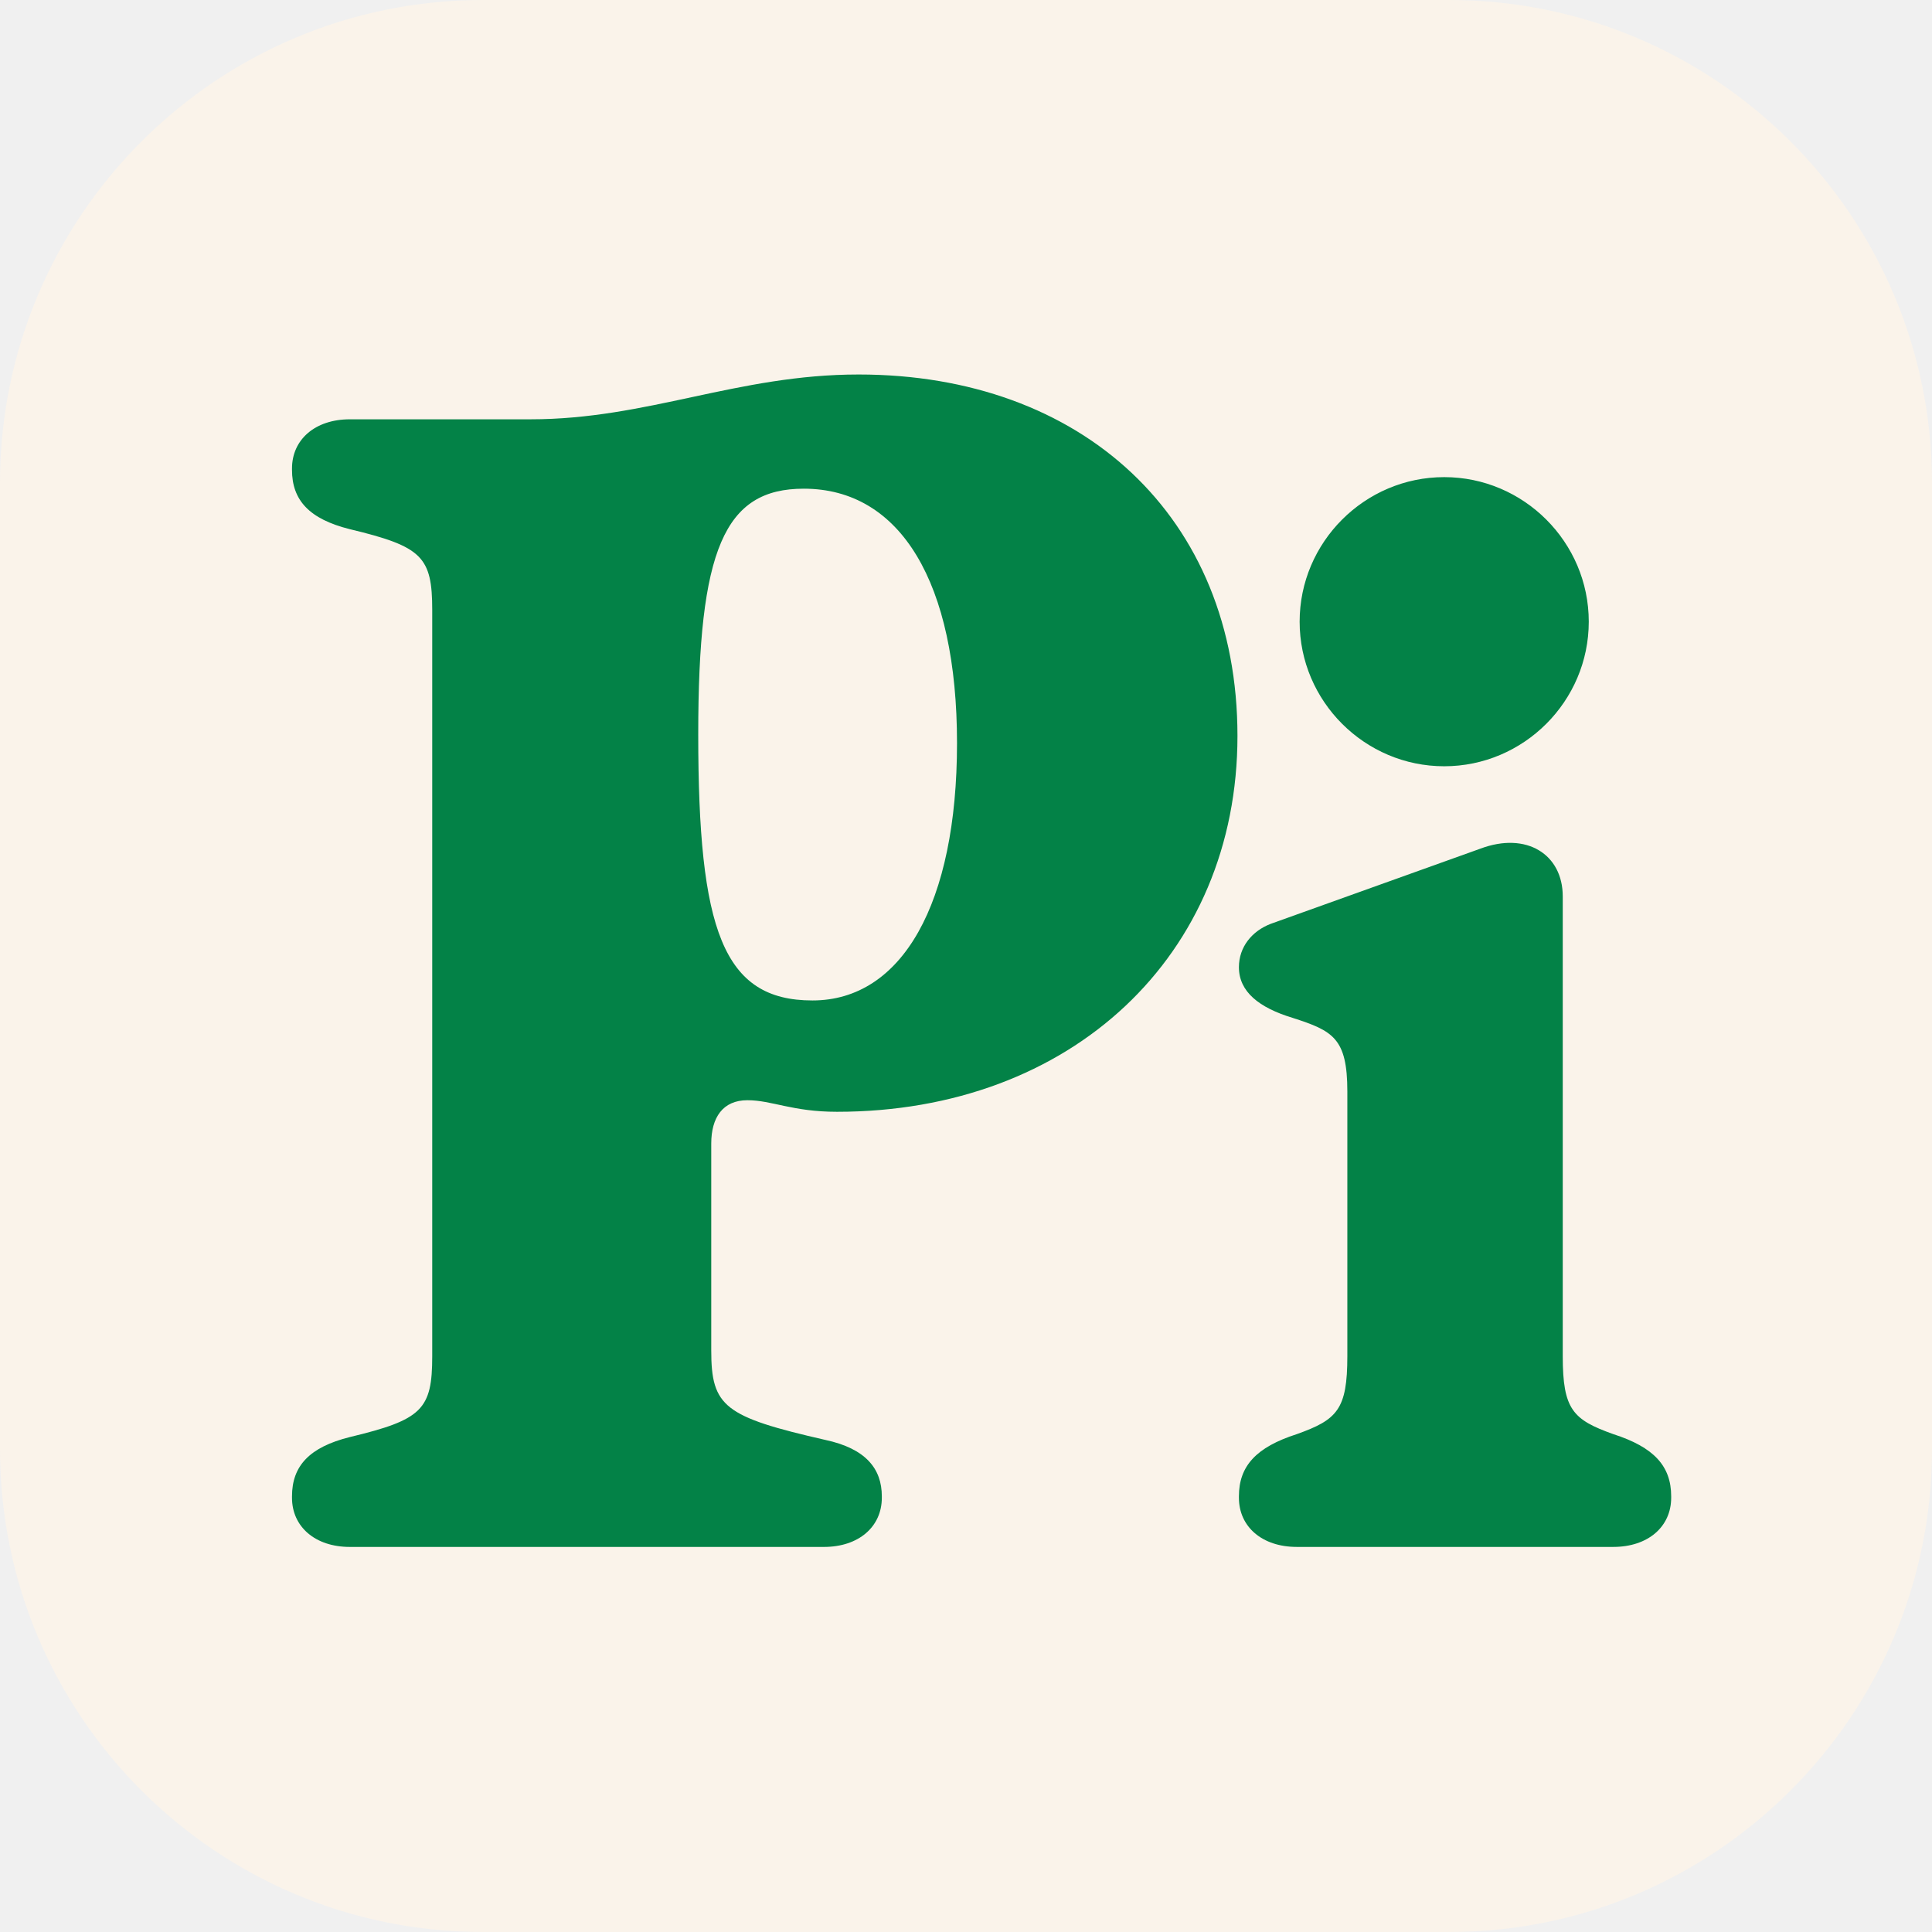
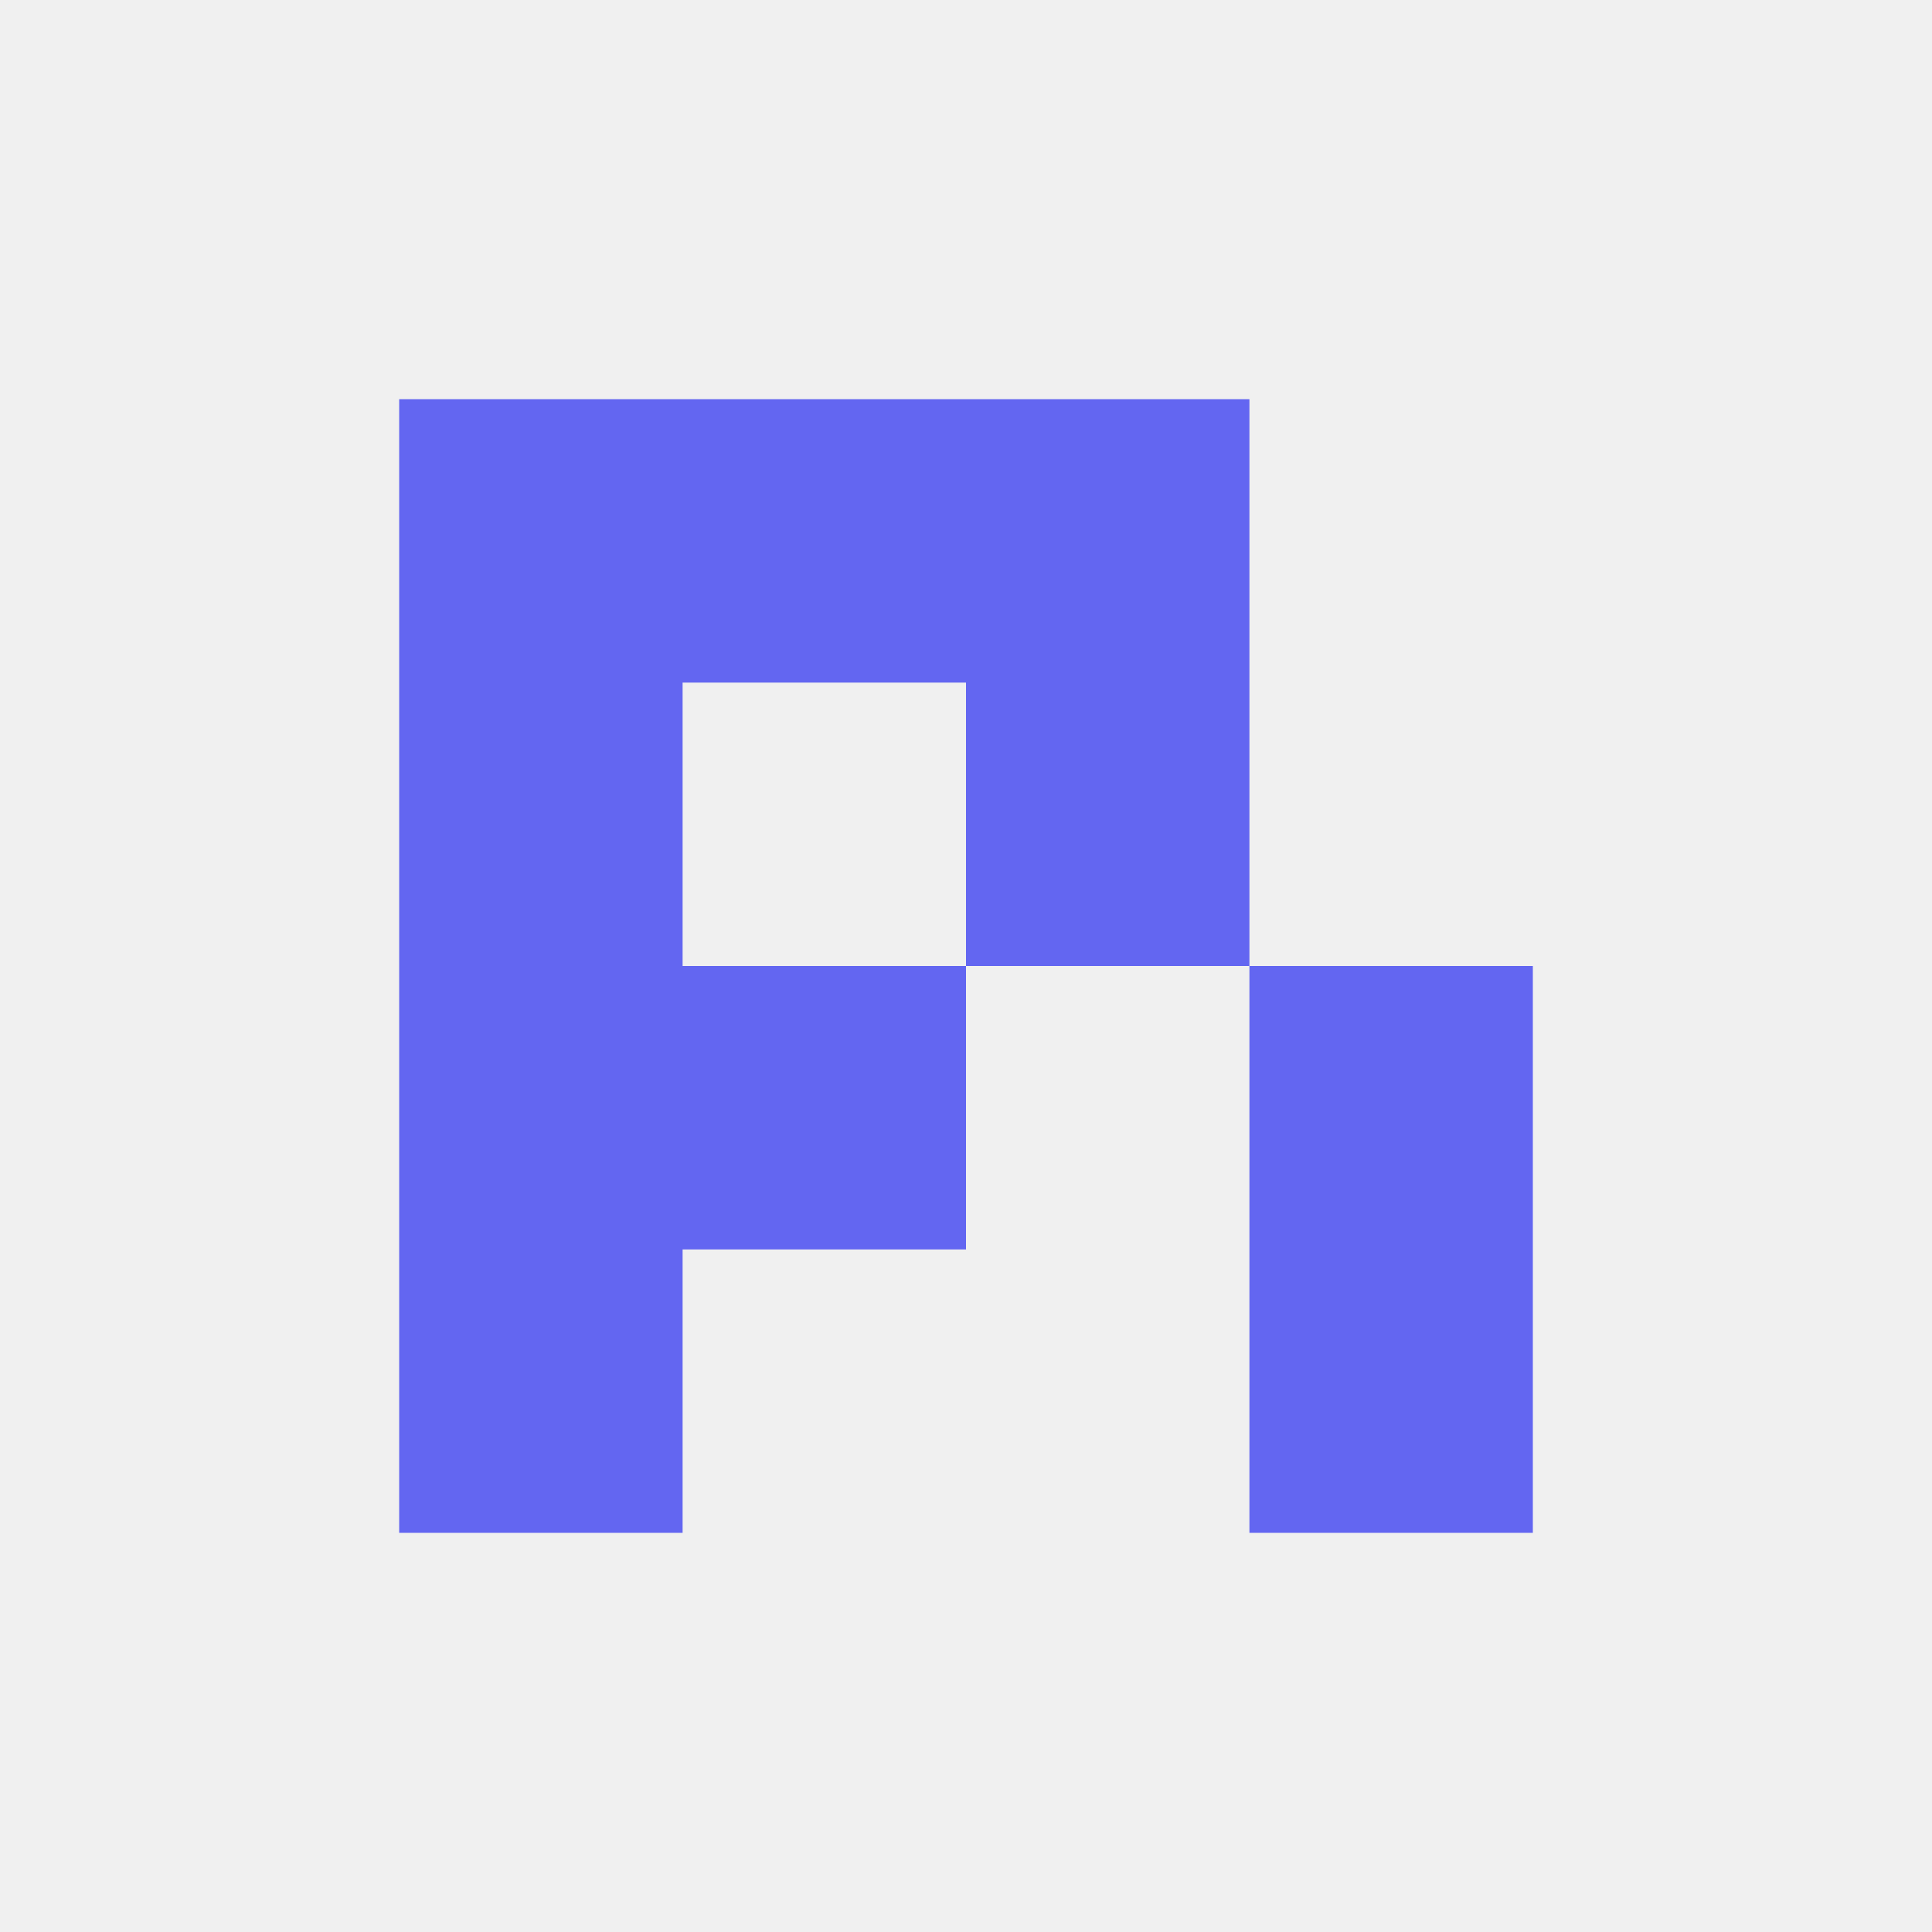
- <svg xmlns="http://www.w3.org/2000/svg" width="180" height="180" fill="none">
-   <g clip-path="url(#a)">
-     <path fill="#FAF3EA" d="M-14-14h208v208H-14z" />
-     <path fill="#038247" d="M121.084 57.922c0 7.408 6.061 13.469 13.469 13.469 7.408 0 13.469-6.061 13.469-13.47 0-7.407-6.061-13.468-13.469-13.468-7.408 0-13.469 6.06-13.469 13.469Zm-5.657 81.622v-.135c0-2.828 1.617-4.579 5.388-5.792 3.771-1.347 4.714-2.289 4.714-7.273v-24.648c0-4.984-1.347-5.657-5.118-6.87-3.098-.942-4.984-2.424-4.984-4.713 0-1.886 1.213-3.368 2.963-4.041l19.531-7.004c4.31-1.616 7.677.539 7.677 4.445v42.831c0 4.984.943 5.926 4.714 7.273 3.771 1.213 5.388 2.964 5.388 5.792v.135c0 2.694-2.155 4.579-5.388 4.579h-29.497c-3.233 0-5.388-1.885-5.388-4.579ZM65.053 68.427c0-17.24 2.425-22.897 9.832-22.897 9.025 0 14.278 8.755 14.278 23.706 0 14.95-5.119 23.974-13.47 23.974-8.35 0-10.64-6.6-10.64-24.783ZM27.205 139.41v.135c0 2.694 2.155 4.579 5.388 4.579H76.77c3.233 0 5.388-1.885 5.388-4.579v-.135c0-2.559-1.482-4.445-5.253-5.253-9.428-2.155-10.64-3.098-10.64-8.351v-19.26c0-2.425 1.077-4.041 3.367-4.041s4.175 1.078 8.35 1.078c21.82 0 37.31-14.547 37.31-35.02 0-20.473-14.547-33.672-35.29-33.672-11.313 0-19.664 4.175-30.574 4.175H32.593c-3.233 0-5.388 1.886-5.388 4.58v.134c0 2.829 1.616 4.58 5.388 5.522 6.734 1.617 7.677 2.56 7.677 7.543v69.5c0 4.984-.943 5.926-7.677 7.543-3.772.943-5.388 2.694-5.388 5.522Z" />
-   </g>
-   <defs>
-     <clipPath id="a">
-       <rect width="180" height="180" fill="#fff" rx="45" />
-     </clipPath>
-   </defs>
+ <svg xmlns="http://www.w3.org/2000/svg" viewBox="0 0 800 800" width="256" height="256">
+   <path fill="#6366F1" fill-rule="evenodd" d="M165.29 165.29H517.36V400H400V517.36H282.65V634.72H165.29ZM282.65 282.65V400H400V282.65Z" />
+   <path fill="#6366F1" d="M517.36 400H634.72V634.72H517.36Z" />
</svg>
